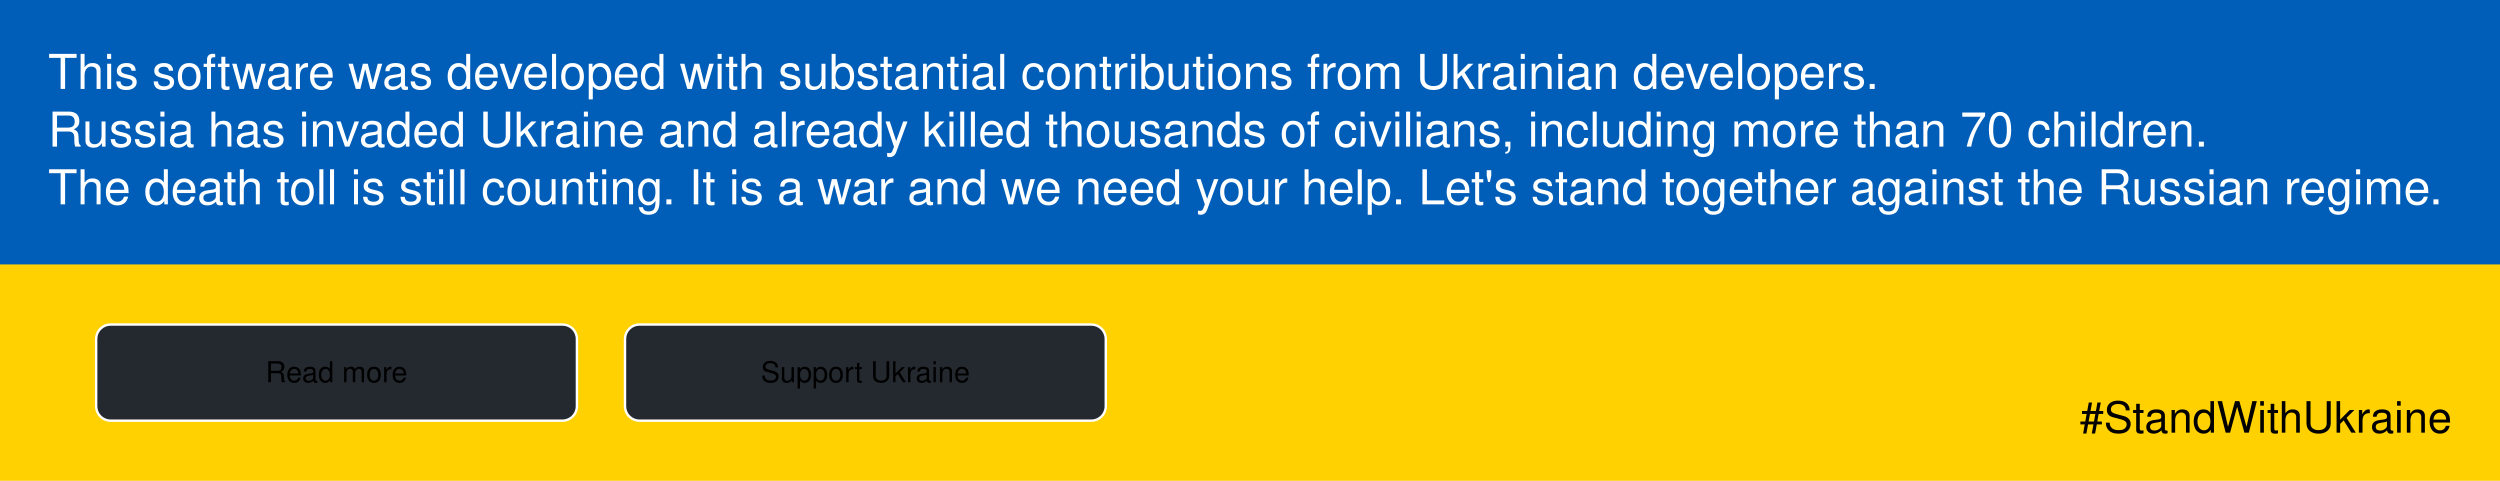
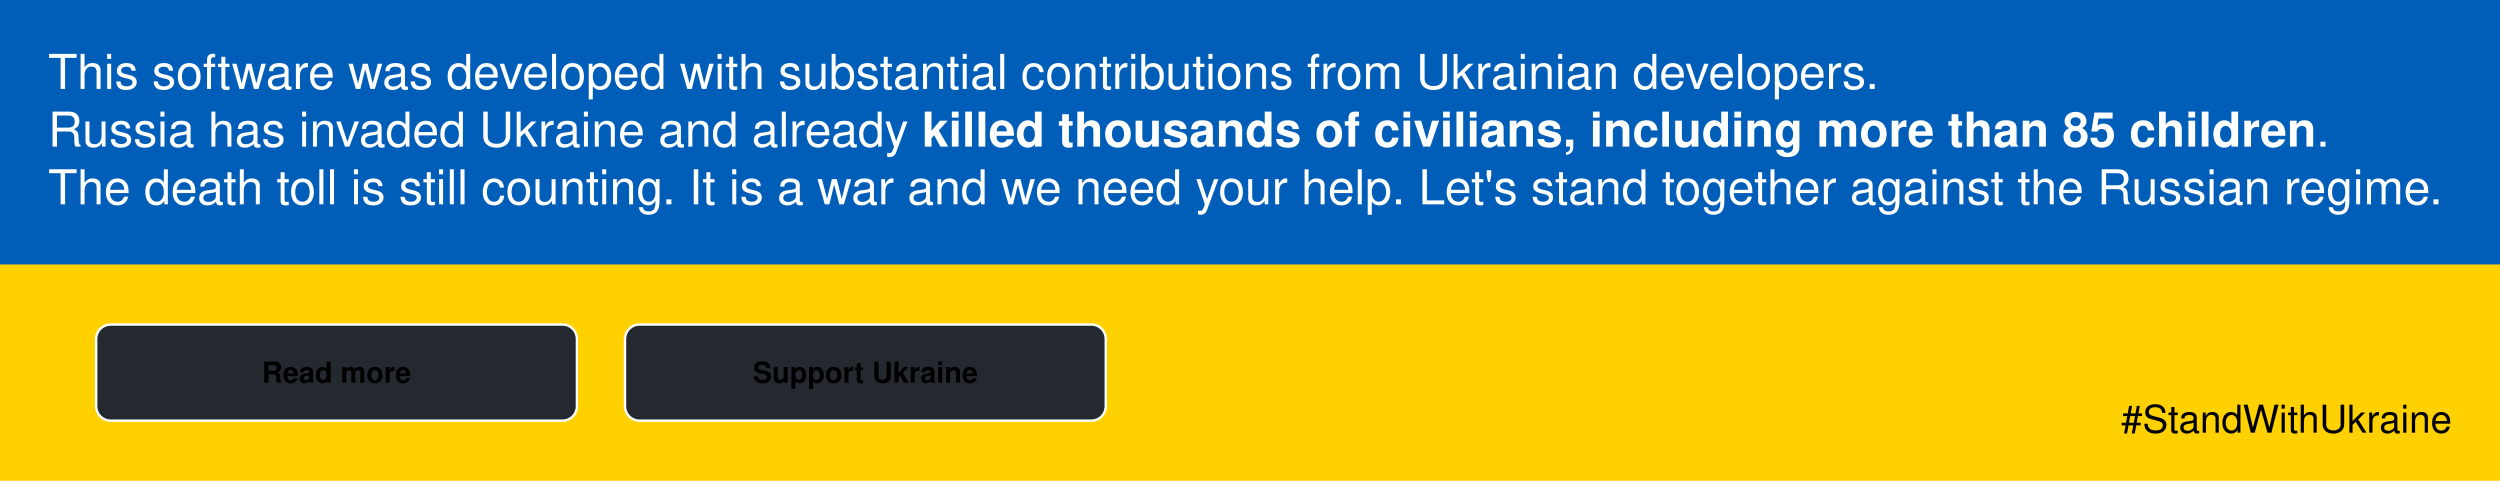
<svg xmlns="http://www.w3.org/2000/svg" viewBox="0 0 1040 200">
  <style>
@namespace svg url(http://www.w3.org/2000/svg);

svg {
  font-family: BlinkMacSystemFont, "Segoe UI", Helvetica, Arial, sans-serif, "Apple Color Emoji", "Segoe UI Emoji";
}

svg|a:link, svg|a:visited {
  cursor: pointer;
}

svg|a text {
  fill: white;
  font-size: 18px;
}

svg|a:hover &gt; .button, svg|a:active &gt; .button {
  fill: white;
  stroke: #24292f;
}

svg|a:hover &gt; text, svg|a:active &gt; text {
  fill: #24292f;
}

.button {
  stroke: white;
  fill: #24292f;
}

.flag-blue {
  fill: #005eb8;
}

.flag-yellow {
  fill: #ffd101;
}

.bg {
  fill: #f6f8fa;
  stroke: #d0d7de;
  stroke-width: 0.8px;
}

.message {
  fill: white;
}

.hashtag {
-   font-size: 18px;
+   font-size: 16px;
  fill: black;
}
  </style>
  <rect x="0" y="0" width="100%" height="100%" class="flag-yellow" />
  <rect x="0" y="0" width="100%" height="110px" class="flag-blue" />
  <text x="0" y="25" font-size="20" dy="0" class="message">
    <tspan x="20" dy=".6em">This software was developed with substantial contributions from Ukrainian developers.</tspan>
-     <tspan x="20" dy="1.2em">Russia has invaded Ukraine and already killed thousands of civilians, including more than 70 children.</tspan>
+     <tspan x="20" dy="1.2em">Russia has invaded Ukraine and already <tspan font-weight="bold">killed thousands of civilians, including more than 85 children</tspan>.</tspan>
    <tspan x="20" dy="1.2em">The death toll is still counting. It is a war and we need your help. Let's stand together against the Russian regime.</tspan>
  </text>
  <g>
    <a href="https://github.com/vshymanskyy/StandWithUkraine/blob/main/docs/README.md">
      <rect x="40" y="135" width="200" height="40" rx="6" class="button" />
-       <text x="140" y="155" dominant-baseline="middle" text-anchor="middle">Read more</text>
+       <text x="140" y="155" dominant-baseline="middle" font-weight="bold" text-anchor="middle">Read more</text>
    </a>
    <a href="https://github.com/vshymanskyy/StandWithUkraine/blob/main/docs/Donate.md">
      <rect x="260" y="135" width="200" height="40" rx="6" class="button" />
-       <text x="360" y="155" dominant-baseline="middle" text-anchor="middle">Support Ukraine</text>
+       <text x="360" y="155" dominant-baseline="middle" font-weight="bold" text-anchor="middle">Support Ukraine</text>
    </a>
  </g>
  <text x="1020" y="180" class="hashtag" text-anchor="end">
      #StandWithUkraine
  </text>
</svg>
